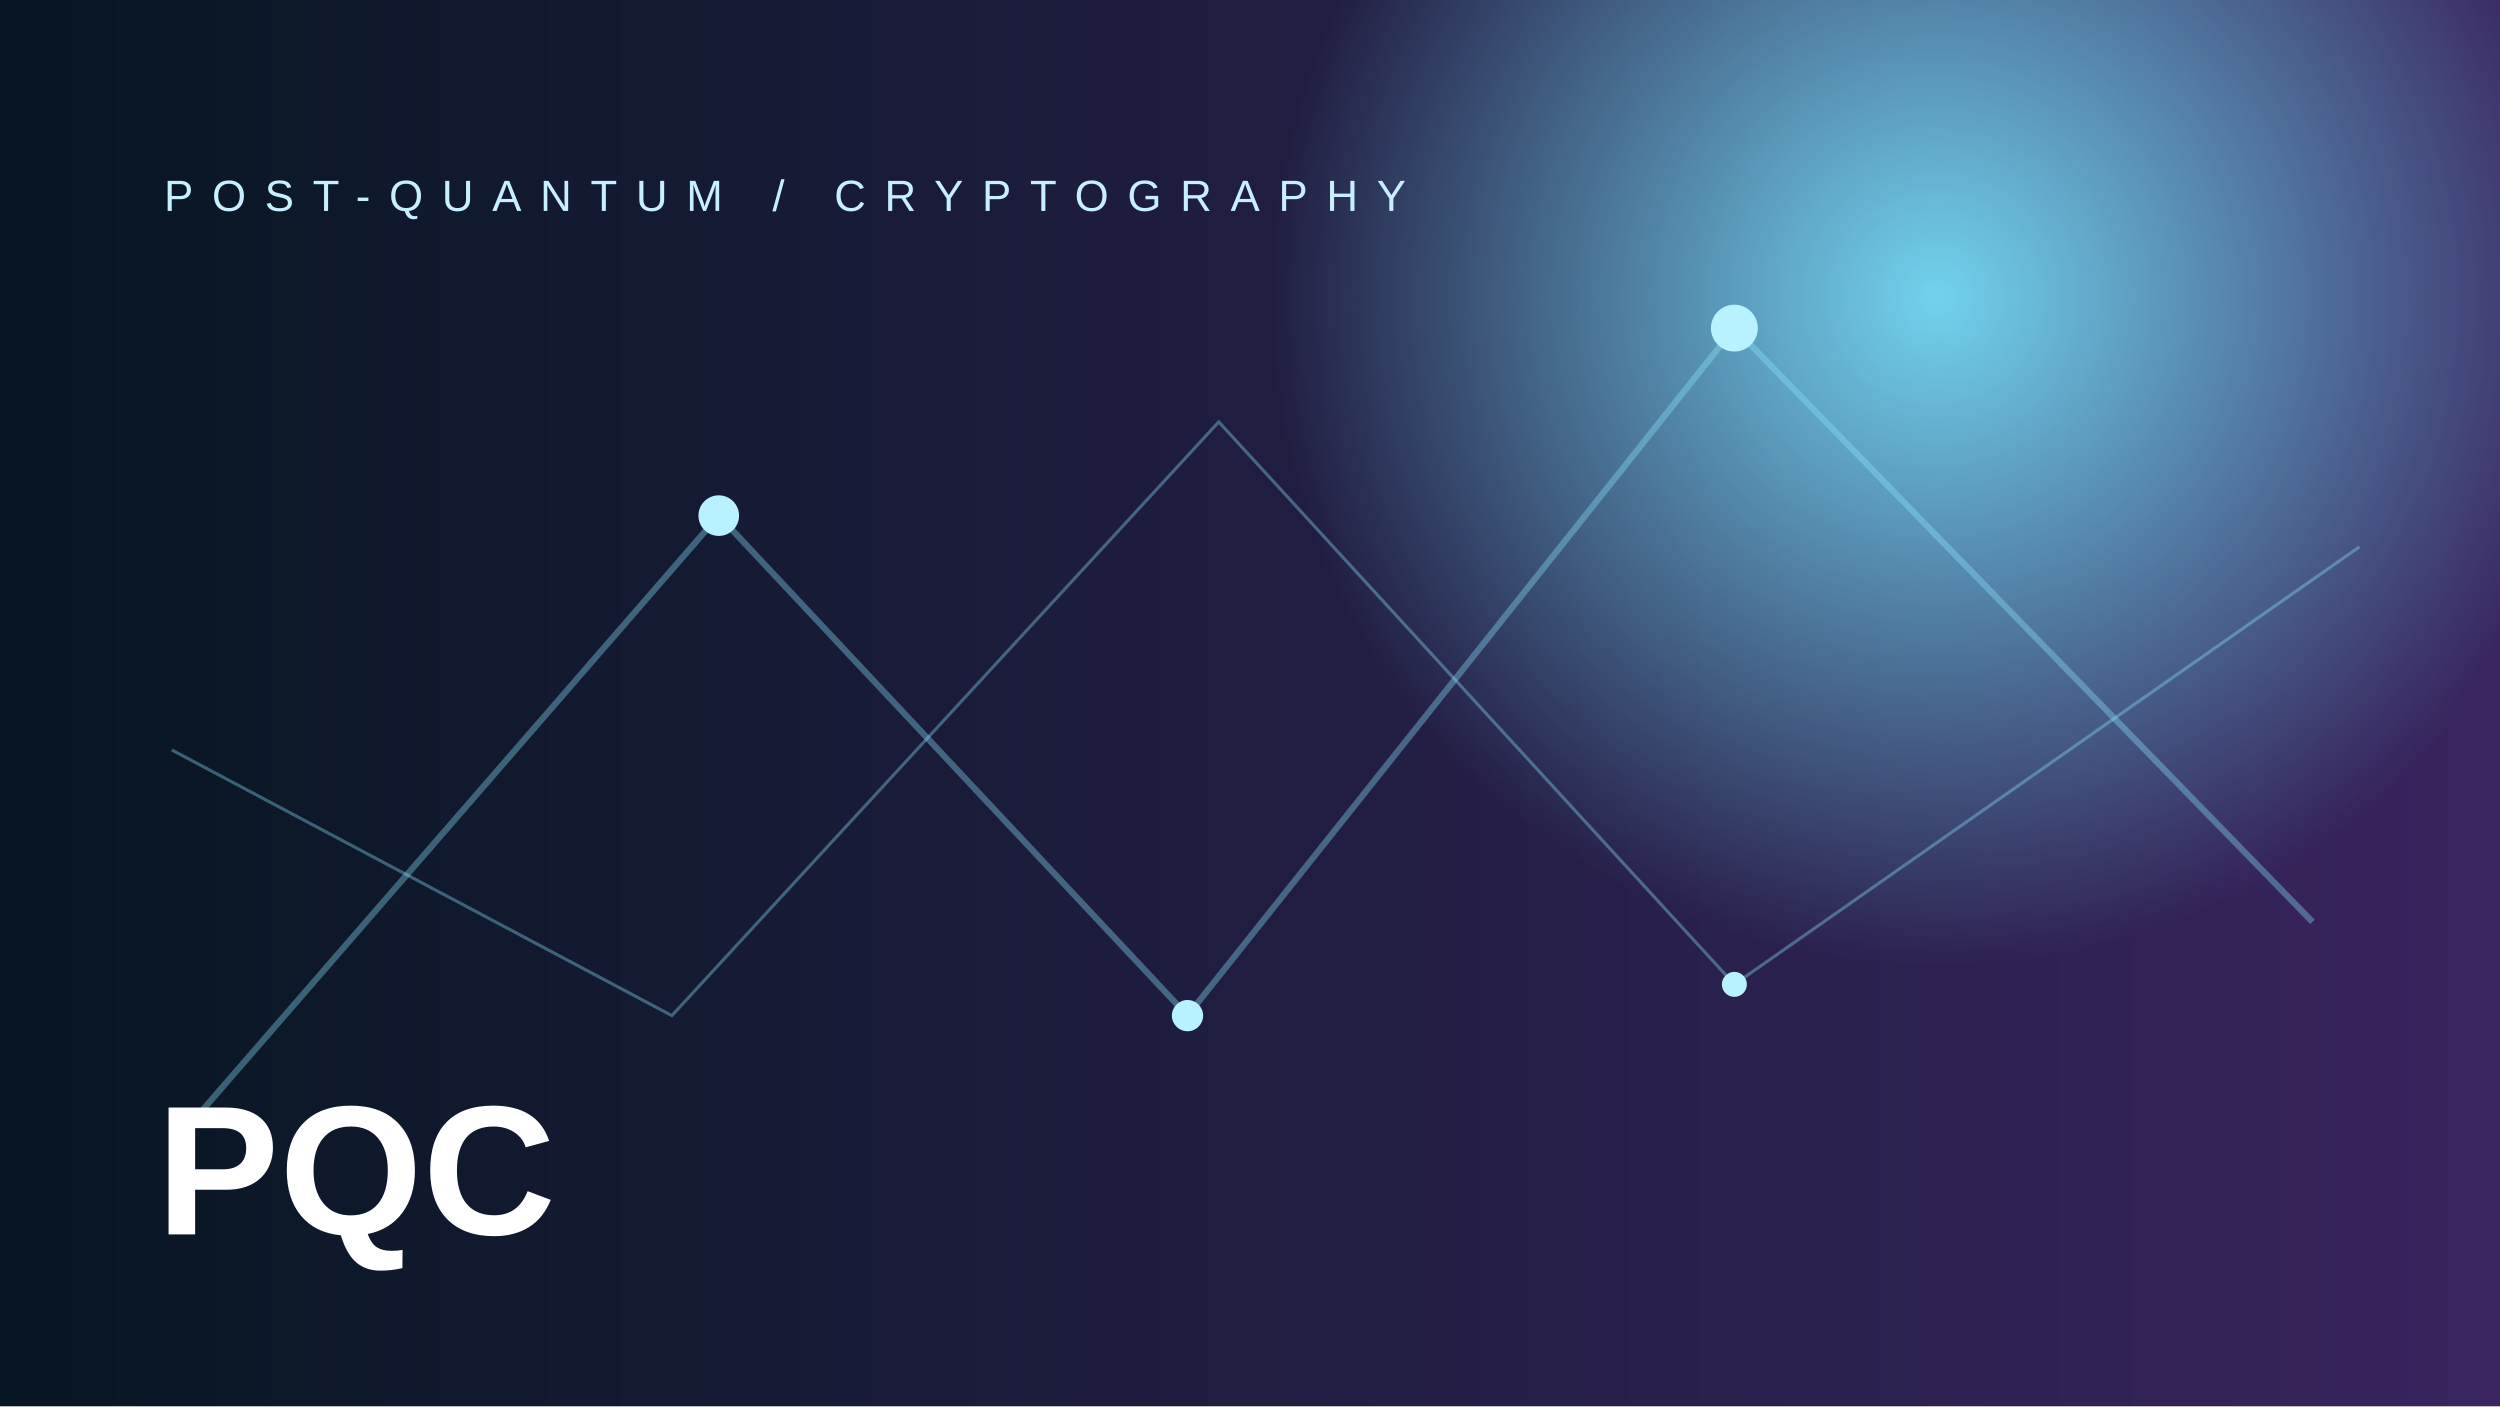
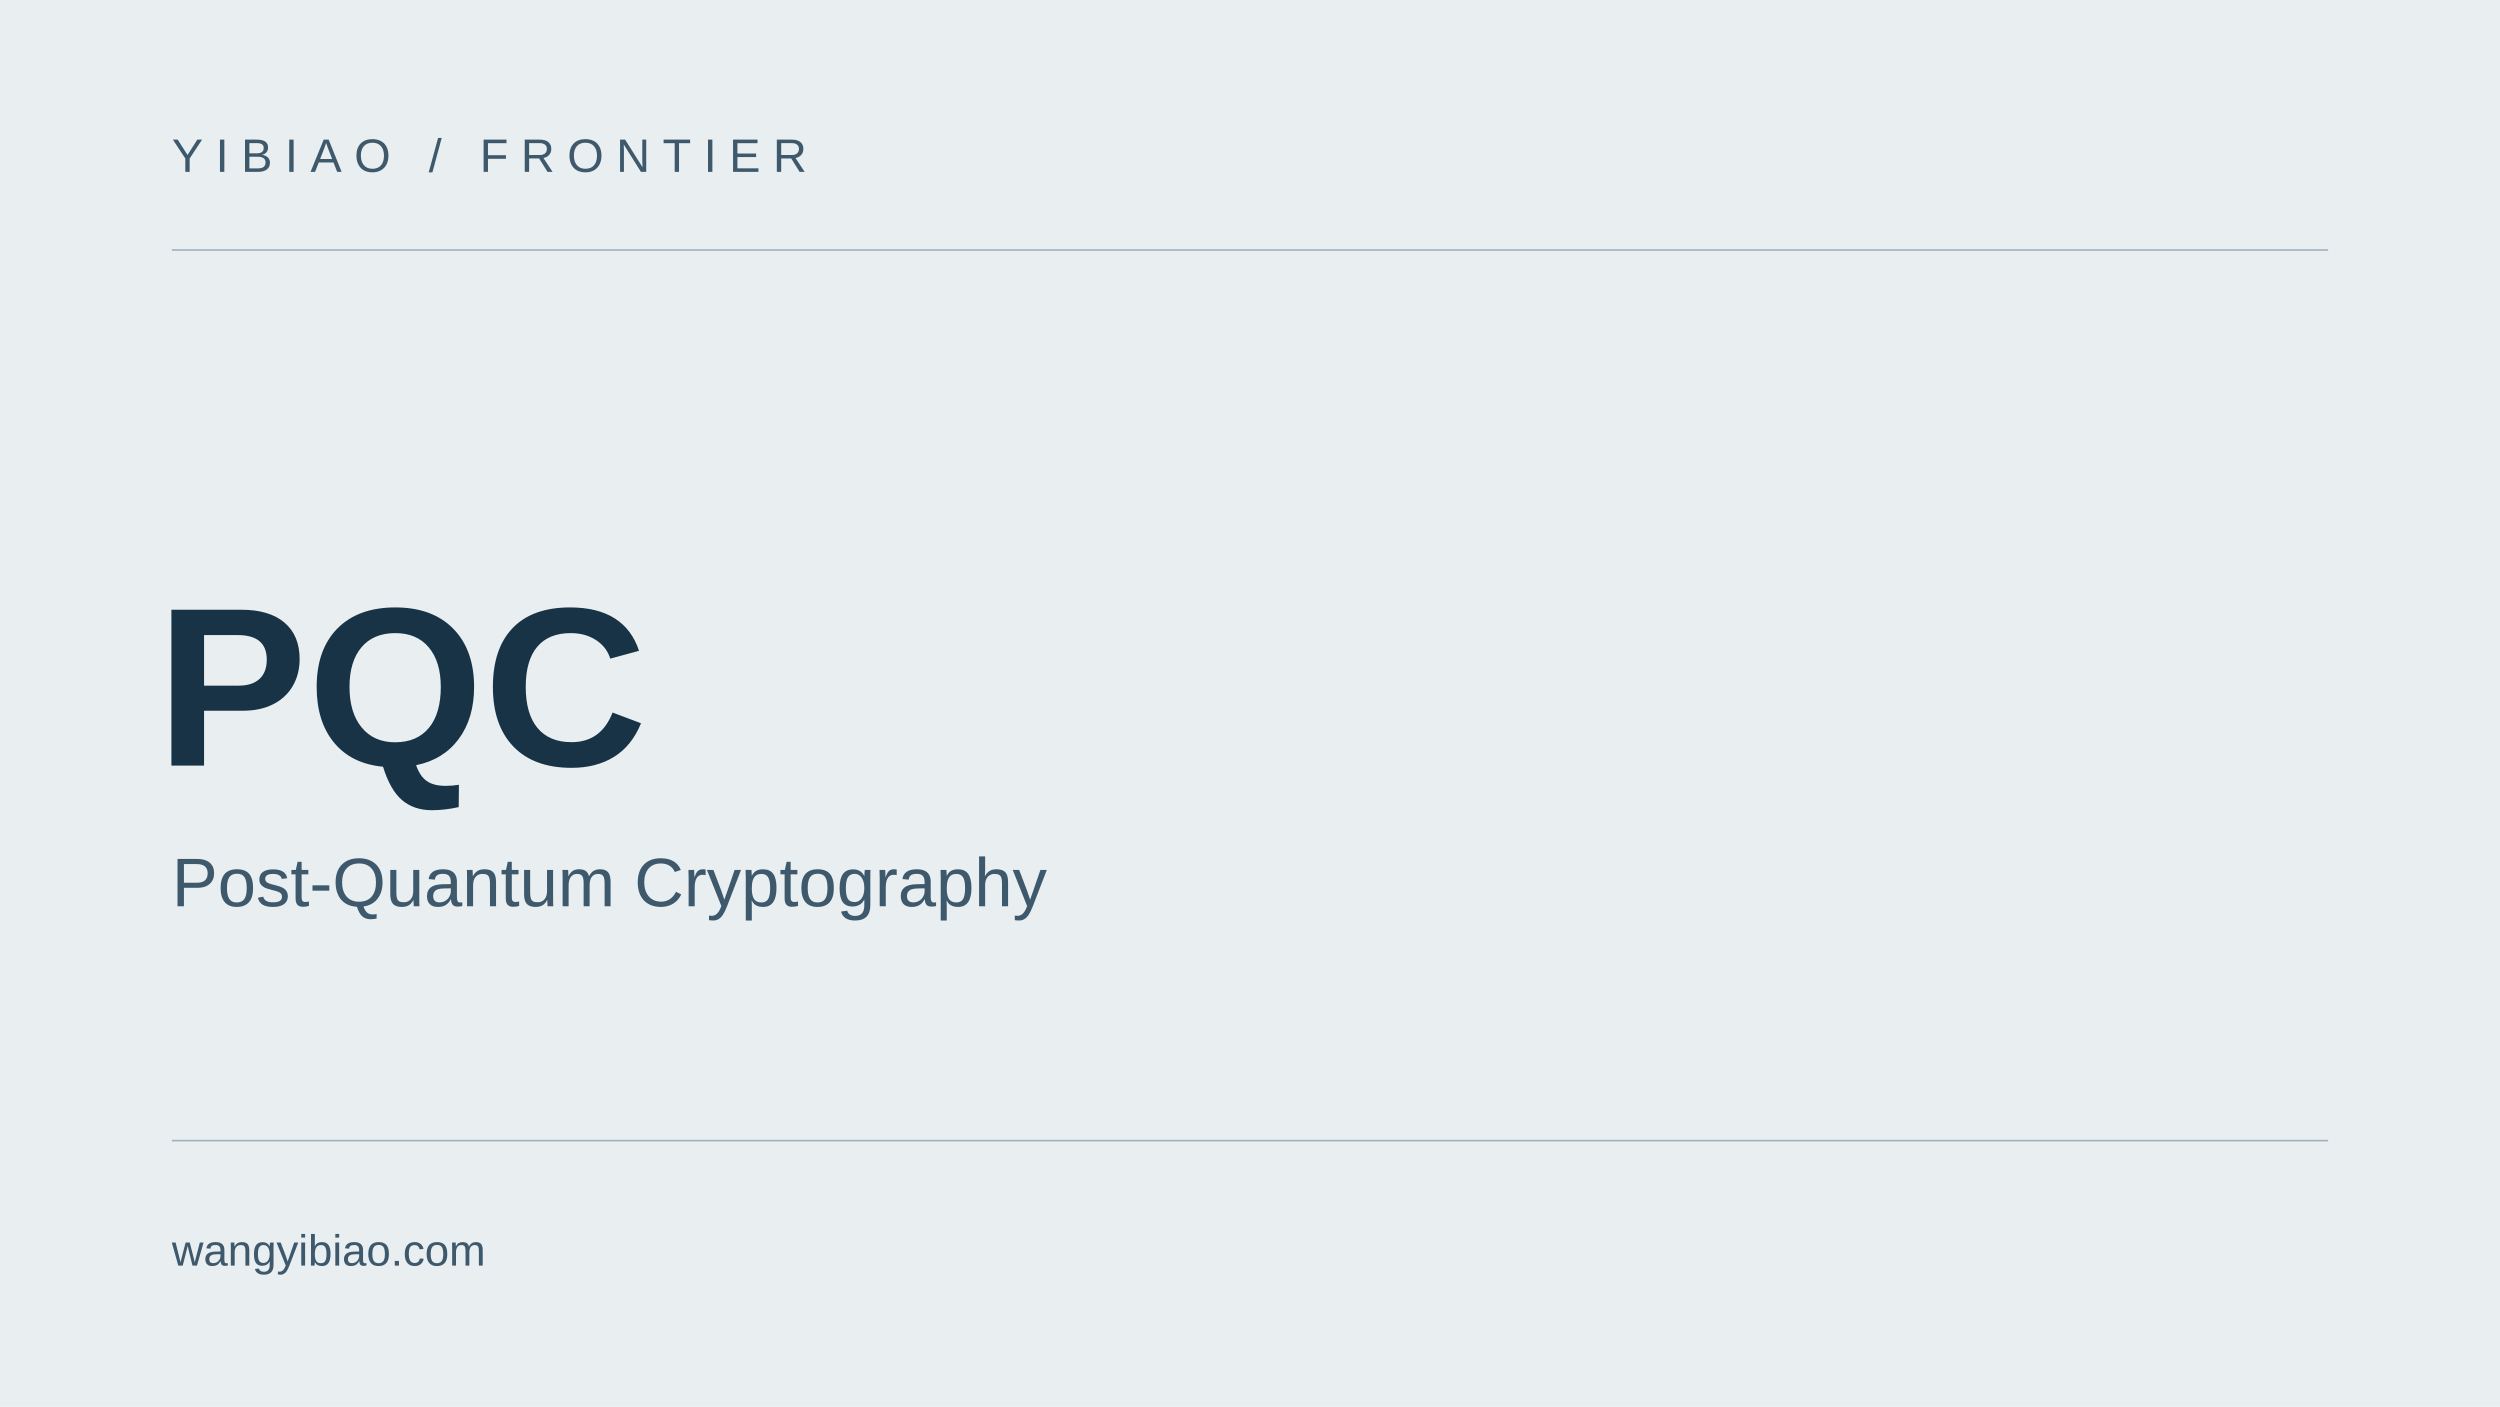
<svg xmlns="http://www.w3.org/2000/svg" viewBox="0 0 1600 900">
-   <defs>
-     <linearGradient id="g" x1="0" x2="1">
-       <stop stop-color="#071622" />
-       <stop offset="1" stop-color="#39245f" />
-     </linearGradient>
-     <radialGradient id="r">
-       <stop stop-color="#79e6ff" stop-opacity=".9" />
-       <stop offset="1" stop-color="#79e6ff" stop-opacity="0" />
-     </radialGradient>
-   </defs>
-   <rect width="1600" height="900" fill="url(#g)" />
-   <circle cx="1240" cy="190" r="430" fill="url(#r)" />
-   <g fill="none" stroke="#8ce7ff" stroke-opacity=".36">
-     <path d="M130 710 460 330 760 650 1110 210 1480 590" stroke-width="4" />
-     <path d="M110 480 430 650 780 270 1110 630 1510 350" stroke-width="2" />
-   </g>
-   <g fill="#b8f1ff">
-     <circle cx="460" cy="330" r="13" />
-     <circle cx="760" cy="650" r="10" />
-     <circle cx="1110" cy="210" r="15" />
-     <circle cx="1110" cy="630" r="8" />
-   </g>
-   <text x="105" y="135" fill="#c8efff" font-family="Arial" font-size="28" letter-spacing="12">POST-QUANTUM / CRYPTOGRAPHY</text>
-   <text x="100" y="790" fill="#fff" font-family="Arial" font-weight="700" font-size="118">PQC</text>
+   <rect width="1600" height="900" fill="#E9EEF1" />
+   <path d="M110 160H1490M110 730H1490" stroke="#9BAFBF" />
+   <text x="110" y="110" fill="#3E586C" font-family="Arial" font-size="30" letter-spacing="8">YIBIAO / FRONTIER</text>
+   <text x="100" y="490" fill="#183345" font-family="Arial" font-size="145" font-weight="bold">PQC</text>
+   <text x="110" y="580" fill="#3E586C" font-family="Arial" font-size="44">Post-Quantum Cryptography</text>
+   <text x="110" y="810" fill="#3E586C" font-family="Arial" font-size="28">wangyibiao.com</text>
</svg>
